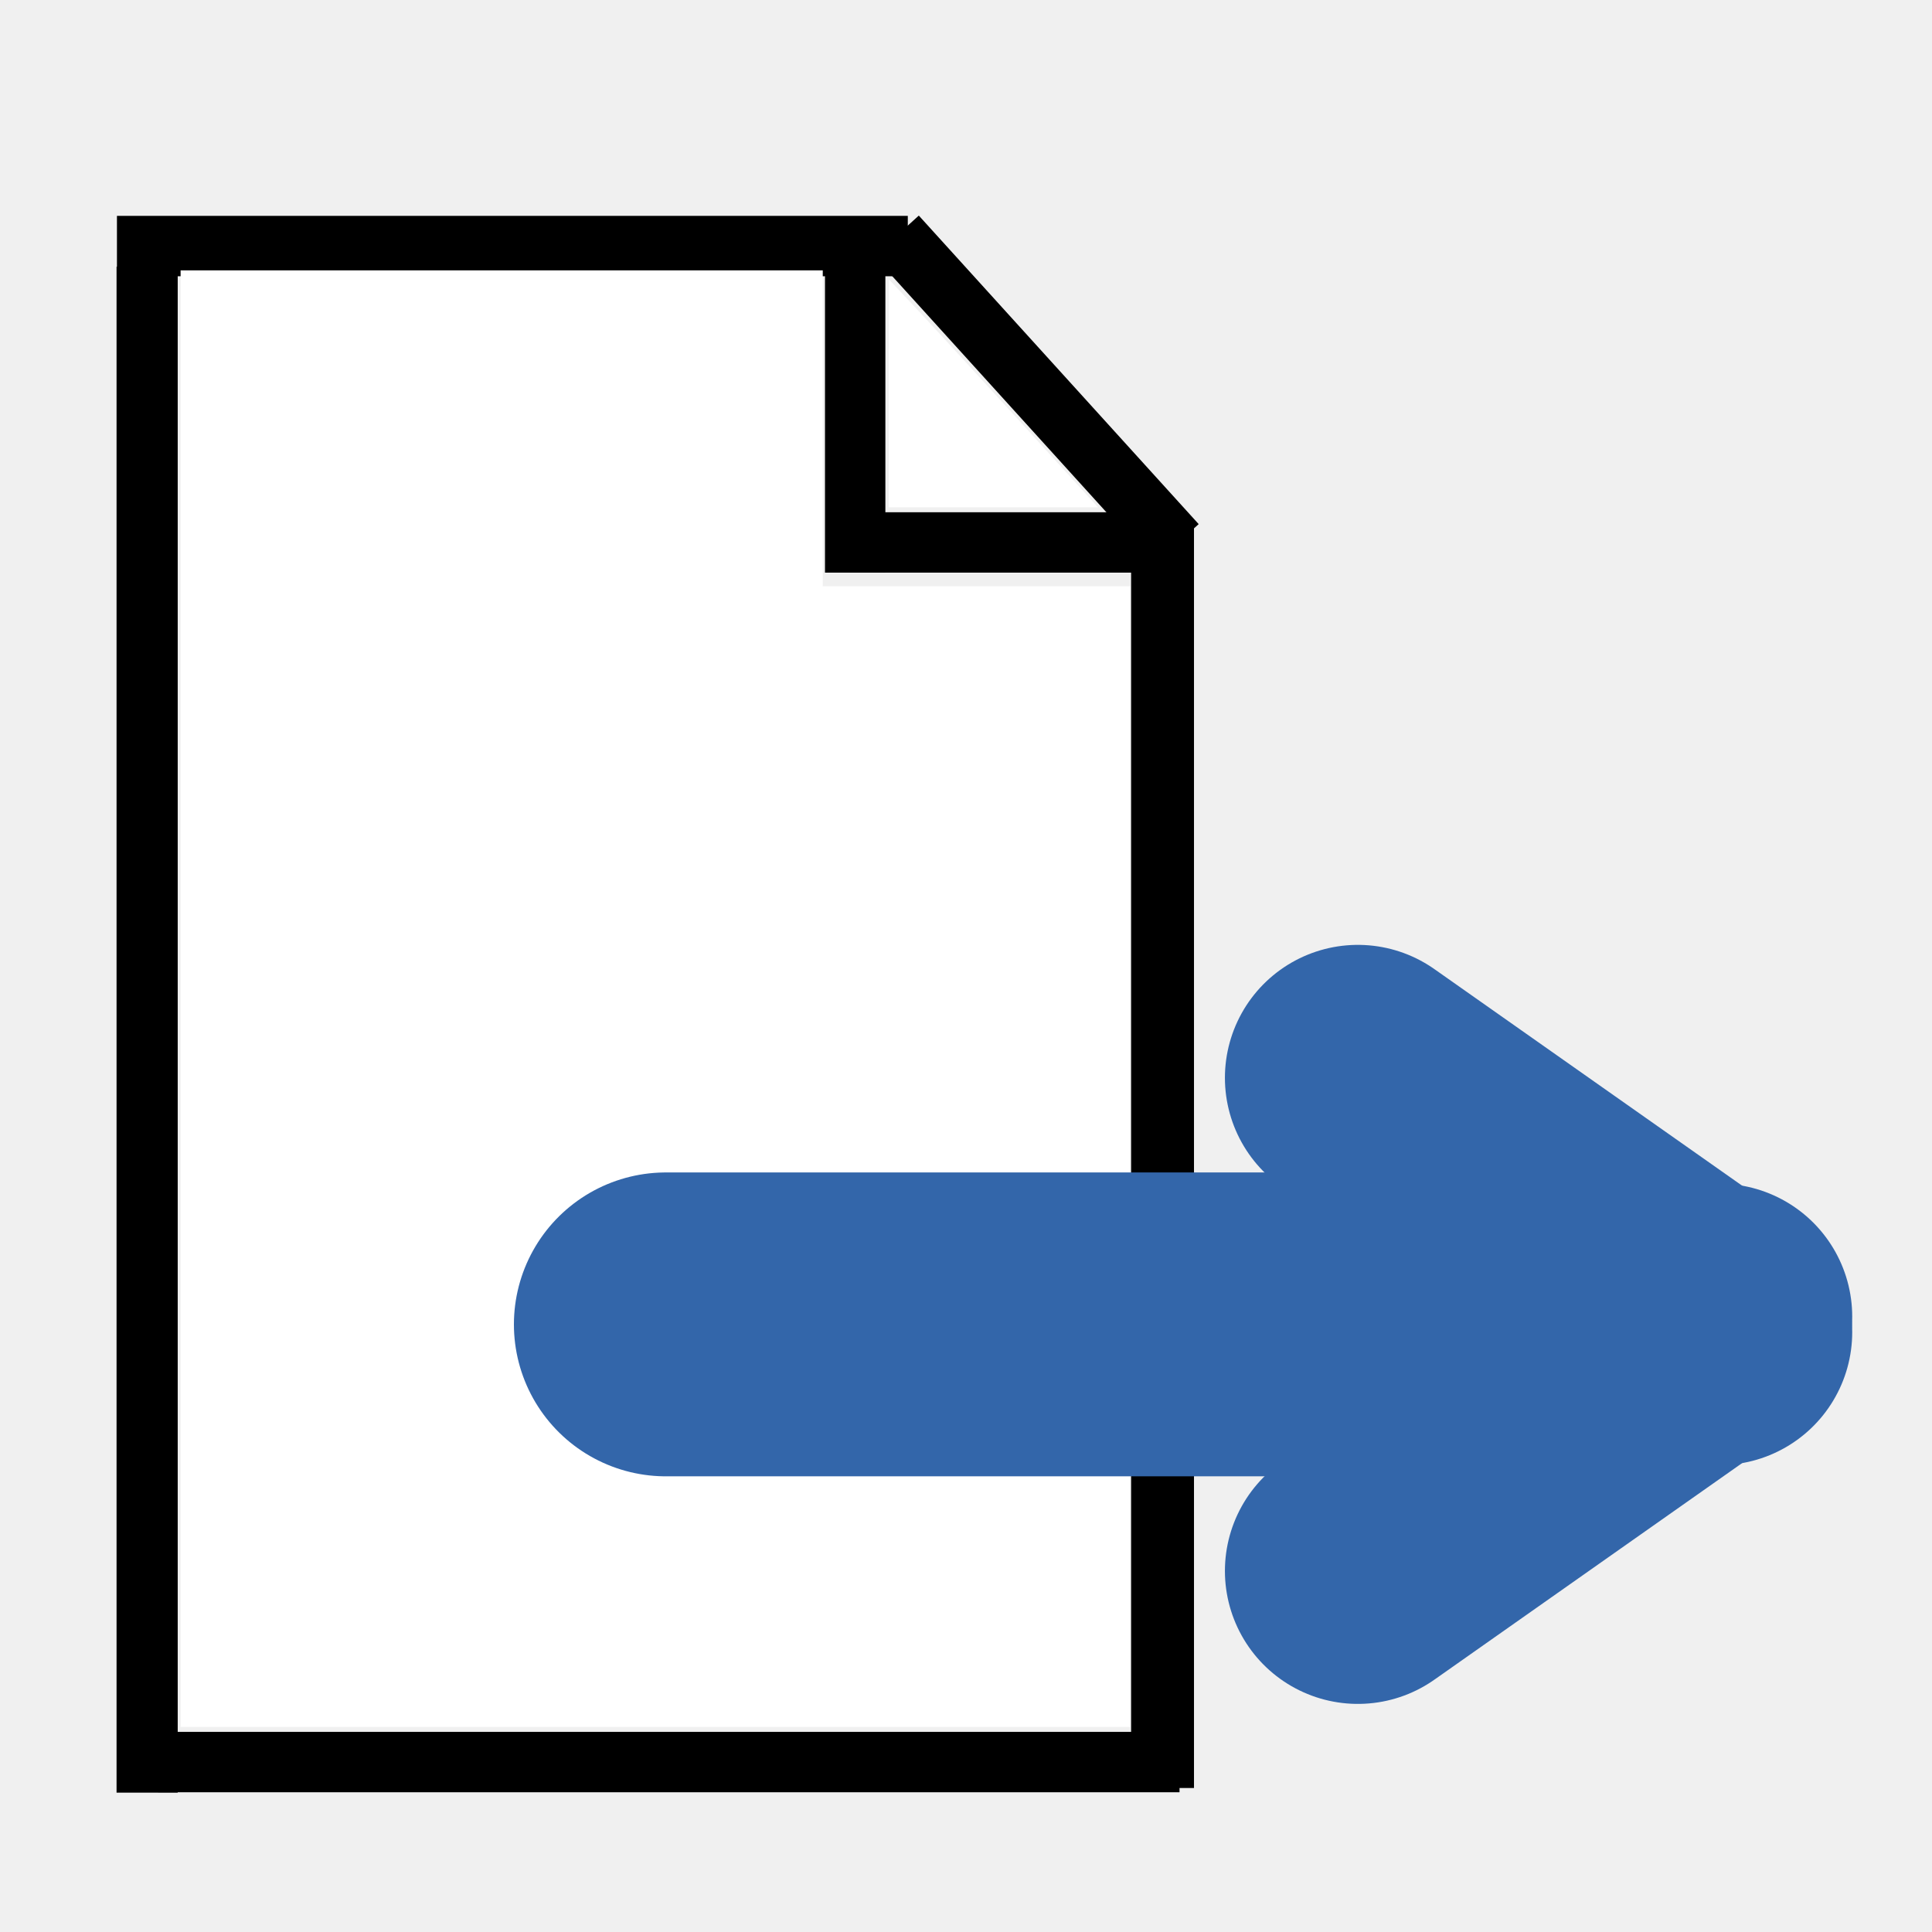
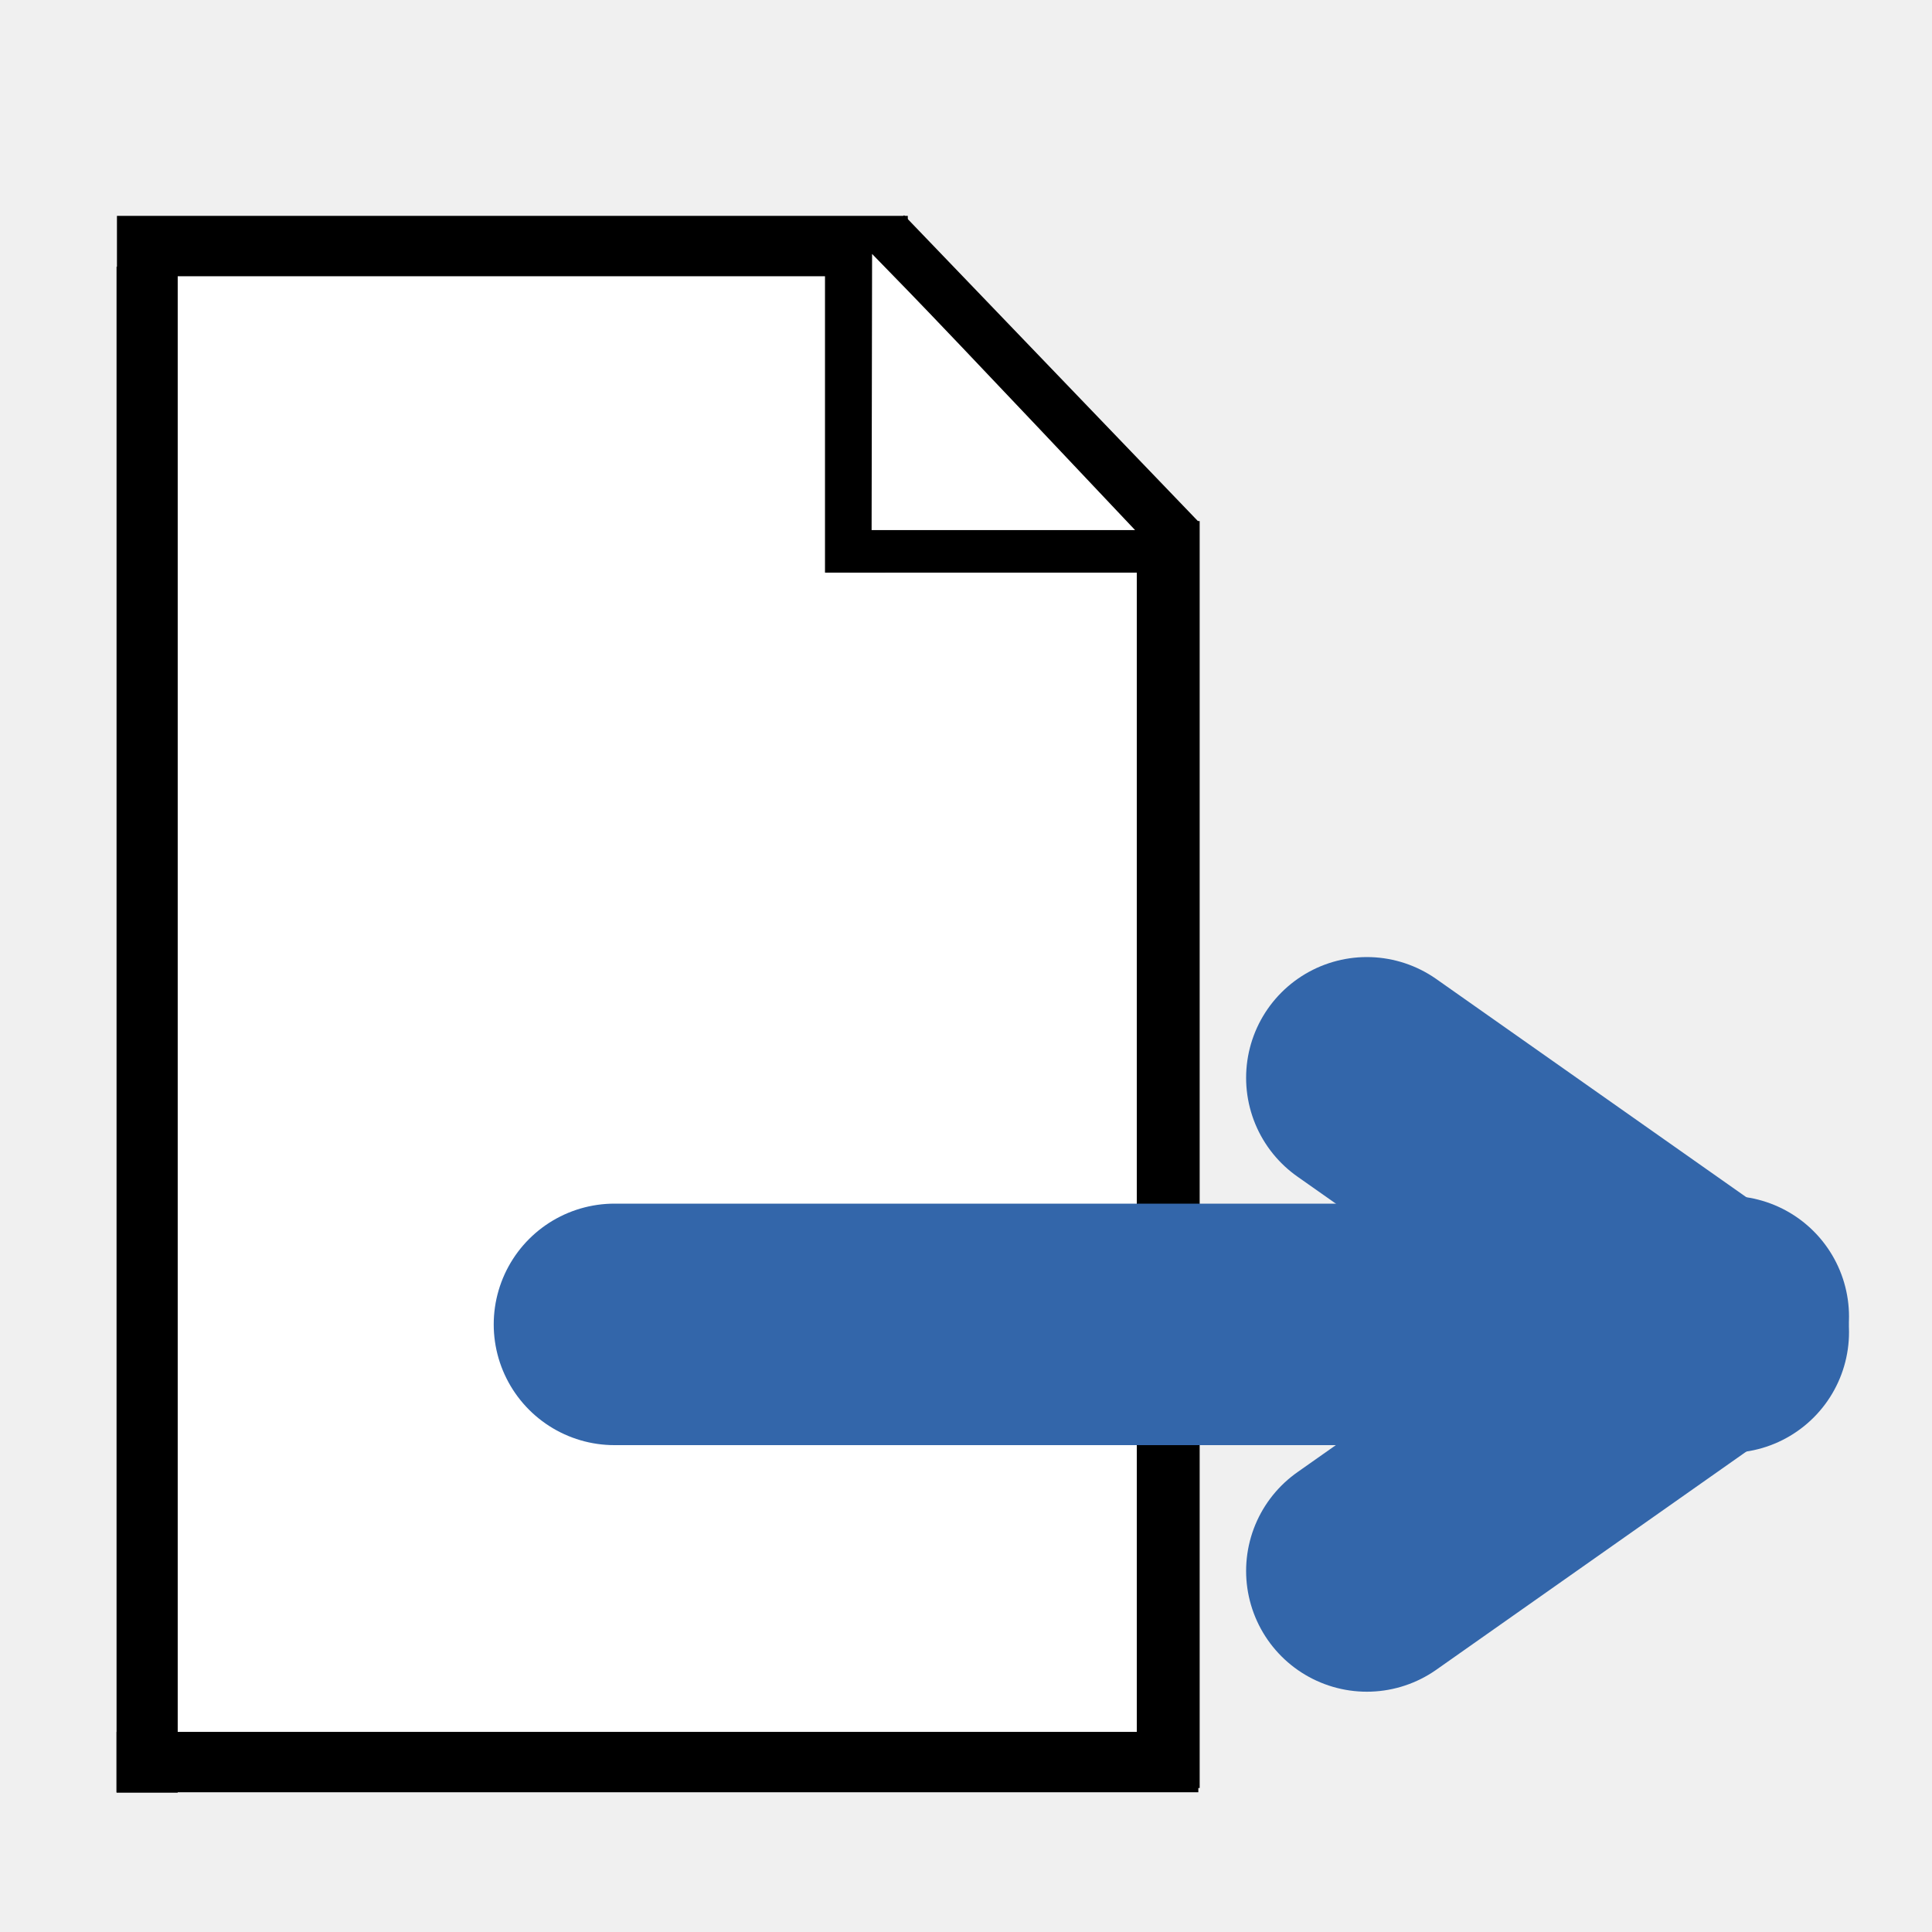
<svg xmlns="http://www.w3.org/2000/svg" width="64px" height="64px" id="svg2985" version="1.1">
  <defs id="defs2987">
    <marker orient="auto" refY="0.0" refX="0.0" id="Arrow2Send" style="overflow:visible;">
      <path id="path3868" style="font-size:12.0;fill-rule:evenodd;stroke-width:0.625;stroke-linejoin:round;" d="M 8.719,4.034 L -2.207,0.016 L 8.719,-4.002 C 6.973,-1.63 6.983,1.616 8.719,4.034 z " transform="scale(0.3) rotate(180) translate(-2.3,0)" />
    </marker>
    <marker orient="auto" refY="0.0" refX="0.0" id="Arrow1Send" style="overflow:visible;">
      <path id="path3850" d="M 0.0,0.0 L 5.0,-5.0 L -12.5,0.0 L 5.0,5.0 L 0.0,0.0 z " style="fill-rule:evenodd;stroke:#000000;stroke-width:1.0pt;marker-start:none;" transform="scale(0.2) rotate(180) translate(6,0)" />
    </marker>
    <marker orient="auto" refY="0.0" refX="0.0" id="Arrow1Lend" style="overflow:visible;">
      <path id="path3838" d="M 0.0,0.0 L 5.0,-5.0 L -12.5,0.0 L 5.0,5.0 L 0.0,0.0 z " style="fill-rule:evenodd;stroke:#000000;stroke-width:1.0pt;marker-start:none;" transform="scale(0.8) rotate(180) translate(12.5,0)" />
    </marker>
  </defs>
  <g id="layer1">
-     <path style="fill:none;stroke:#000000;stroke-width:2.026;stroke-linecap:square;stroke-linejoin:round;stroke-miterlimit:4;stroke-opacity:1;stroke-dasharray:none" d="m 4.874,9.848 0,48.523" id="path3767" />
-     <path style="fill:none;stroke:#000000;stroke-width:2.083;stroke-linecap:square;stroke-linejoin:round;stroke-miterlimit:4;stroke-opacity:1;stroke-dasharray:none" d="m 38.511,18.302 0,39.887" id="path3767-4" />
-     <path style="fill:none;stroke:#000000;stroke-width:2;stroke-linecap:square;stroke-linejoin:round;stroke-miterlimit:4;stroke-opacity:1;stroke-dasharray:none" d="m 4.874,8.151 24.198,0" id="path3787" />
-     <path style="fill:none;stroke:#000000;stroke-width:2;stroke-linecap:square;stroke-linejoin:round;stroke-miterlimit:4;stroke-opacity:1;stroke-dasharray:none" d="m 30.368,8.554 7.927,8.739" id="path3791" />
-     <path style="fill:none;stroke:#000000;stroke-width:2;stroke-linecap:butt;stroke-linejoin:miter;stroke-miterlimit:4;stroke-opacity:1;stroke-dasharray:none" d="m 5.238,58.371 33.835,0" id="path3793" />
-     <path style="fill:none;stroke:#000000;stroke-width:2;stroke-linecap:butt;stroke-linejoin:miter;stroke-miterlimit:4;stroke-opacity:1;stroke-dasharray:none" d="m 28.329,8.151 0,10.818" id="path3797" />
-     <path style="fill:none;stroke:#000000;stroke-width:2;stroke-linecap:butt;stroke-linejoin:miter;stroke-miterlimit:4;stroke-opacity:1;stroke-dasharray:none" d="m 28.147,17.969 10.727,0" id="path3801" />
-     <path style="fill:#ffffff;fill-opacity:1;stroke:none" d="m 29.445,13.033 0.007,-3.773 0.948,1.011 c 0.521,0.556 2.079,2.254 3.462,3.773 l 2.514,2.762 -3.468,0 -3.468,0 0.007,-3.773 z" id="path3828" />
-     <path style="fill:#ffffff;fill-opacity:1;stroke:none" d="m 5.983,33.082 0,-24.126 10.636,0 10.636,0 0,5.232 0,5.232 5.091,0 5.091,0 0,18.894 0,18.894 -15.727,0 -15.727,0 0,-24.126 z" id="path3830" />
-     <path style="fill:none;stroke:#3366aa;stroke-width:10.066;stroke-linecap:round;stroke-linejoin:miter;stroke-miterlimit:4;stroke-opacity:1;stroke-dasharray:none;marker-end:none" d="m 22.057,43.872 29.992,0" id="path3822" />
-     <path style="fill:none;stroke:#3366aa;stroke-width:8.808;stroke-linecap:round;stroke-linejoin:miter;stroke-miterlimit:4;stroke-opacity:1;stroke-dasharray:none" d="M 44.981,35.704 56.953,44.129" id="path4836" />
-     <path style="fill:none;stroke:#3366aa;stroke-width:8.808;stroke-linecap:round;stroke-linejoin:miter;stroke-miterlimit:4;stroke-opacity:1;stroke-dasharray:none" d="M 44.981,52.04 56.953,43.615" id="path4836-4" />
+     <g id="g5094">
+       <path id="path3830" d="m 5.229,32.988 0,-24.786 11.178,0 11.178,0 0,5.375 0,5.375 5.35,0 5.35,0 0,19.41 0,19.411 -16.529,0 -16.529,0 0,-24.786 z" style="fill:#ffffff;fill-opacity:1;stroke:none" />
+       <path id="path3767" d="m 4.874,9.848 0,48.523" style="fill:none;stroke:#000000;stroke-width:2.026;stroke-linecap:square;stroke-linejoin:round;stroke-miterlimit:4;stroke-opacity:1;stroke-dasharray:none" />
+       <path id="path3767-4" d="m 38.699,18.302 0,39.887" style="fill:none;stroke:#000000;stroke-width:2.083;stroke-linecap:square;stroke-linejoin:round;stroke-miterlimit:4;stroke-opacity:1;stroke-dasharray:none" />
+       <path id="path3787" d="m 4.874,8.151 24.198,0" style="fill:none;stroke:#000000;stroke-width:2;stroke-linecap:square;stroke-linejoin:round;stroke-miterlimit:4;stroke-opacity:1;stroke-dasharray:none" />
+       <path id="path3791" d="M 29.921,8.578 38.271,17.27" style="fill:none;stroke:#000000;stroke-width:2.047;stroke-linecap:square;stroke-linejoin:round;stroke-miterlimit:4;stroke-opacity:1;stroke-dasharray:none" />
+       <path id="path3793" d="m 4.861,58.371 33.835,0" style="fill:none;stroke:#000000;stroke-width:2;stroke-linecap:square;stroke-linejoin:miter;stroke-miterlimit:4;stroke-opacity:1;stroke-dasharray:none" />
+       <path id="path3797" d="m 28.329,8.151 0,10.818" style="fill:none;stroke:#000000;stroke-width:2;stroke-linecap:butt;stroke-linejoin:miter;stroke-miterlimit:4;stroke-opacity:1;stroke-dasharray:none" />
+       <path id="path3801" d="m 28.147,17.969 10.727,0" style="fill:none;stroke:#000000;stroke-width:2;stroke-linecap:butt;stroke-linejoin:miter;stroke-miterlimit:4;stroke-opacity:1;stroke-dasharray:none" />
+       <path id="path3828" d="m 28.881,12.986 0.008,-4.574 1.193,1.226 c 0.656,0.674 2.616,2.733 4.356,4.574 l 3.163,3.348 -4.364,0 -4.364,0 0.008,-4.574 z" style="fill:#ffffff;fill-opacity:1;stroke:none" />
+     </g>
+     <path style="fill:none;stroke:#3366aa;stroke-width:8;stroke-linecap:round;stroke-linejoin:miter;stroke-miterlimit:4;stroke-opacity:1;stroke-dasharray:none;marker-end:none" d="m 20.355,43.872 29.992,0" id="path3822" />
+     <path style="fill:none;stroke:#3366aa;stroke-width:8;stroke-linecap:round;stroke-linejoin:miter;stroke-miterlimit:4;stroke-opacity:1;stroke-dasharray:none" d="m 45.279,35.704 11.972,8.425" id="path4836" />
+     <path style="fill:none;stroke:#3366aa;stroke-width:8;stroke-linecap:round;stroke-linejoin:miter;stroke-miterlimit:4;stroke-opacity:1;stroke-dasharray:none" d="M 45.279,52.04 57.251,43.615" id="path4836-4" />
  </g>
</svg>
